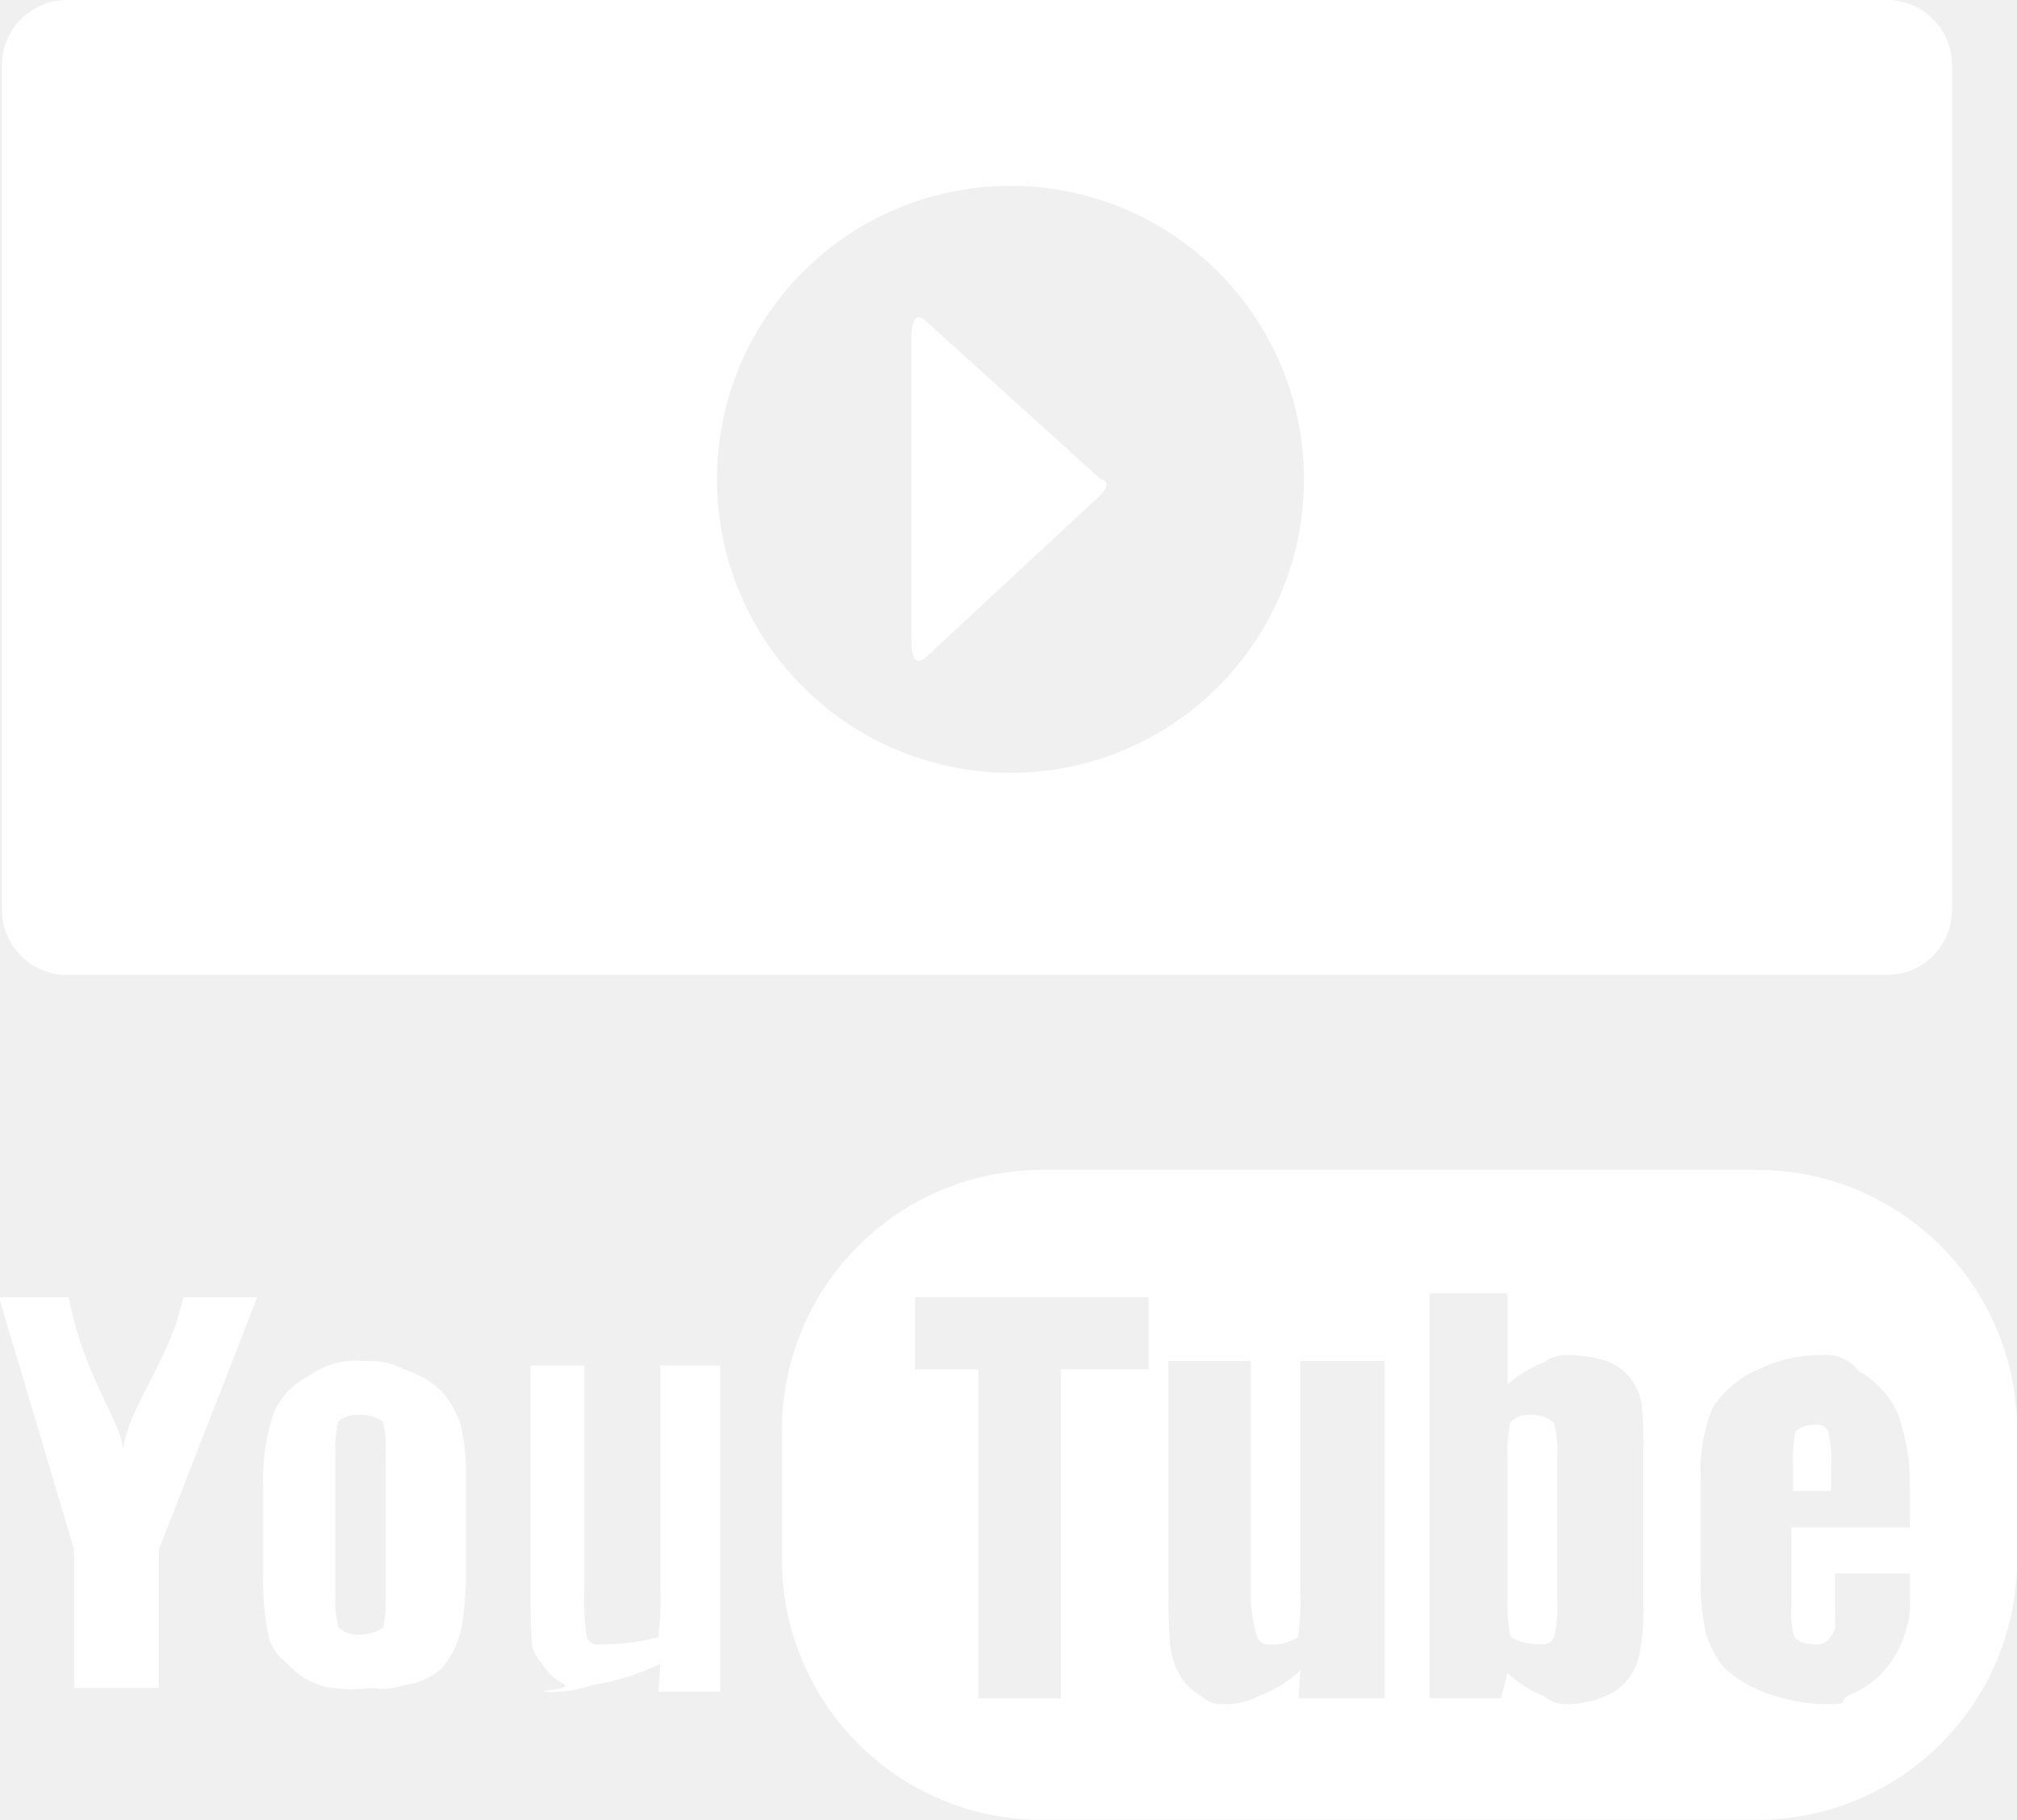
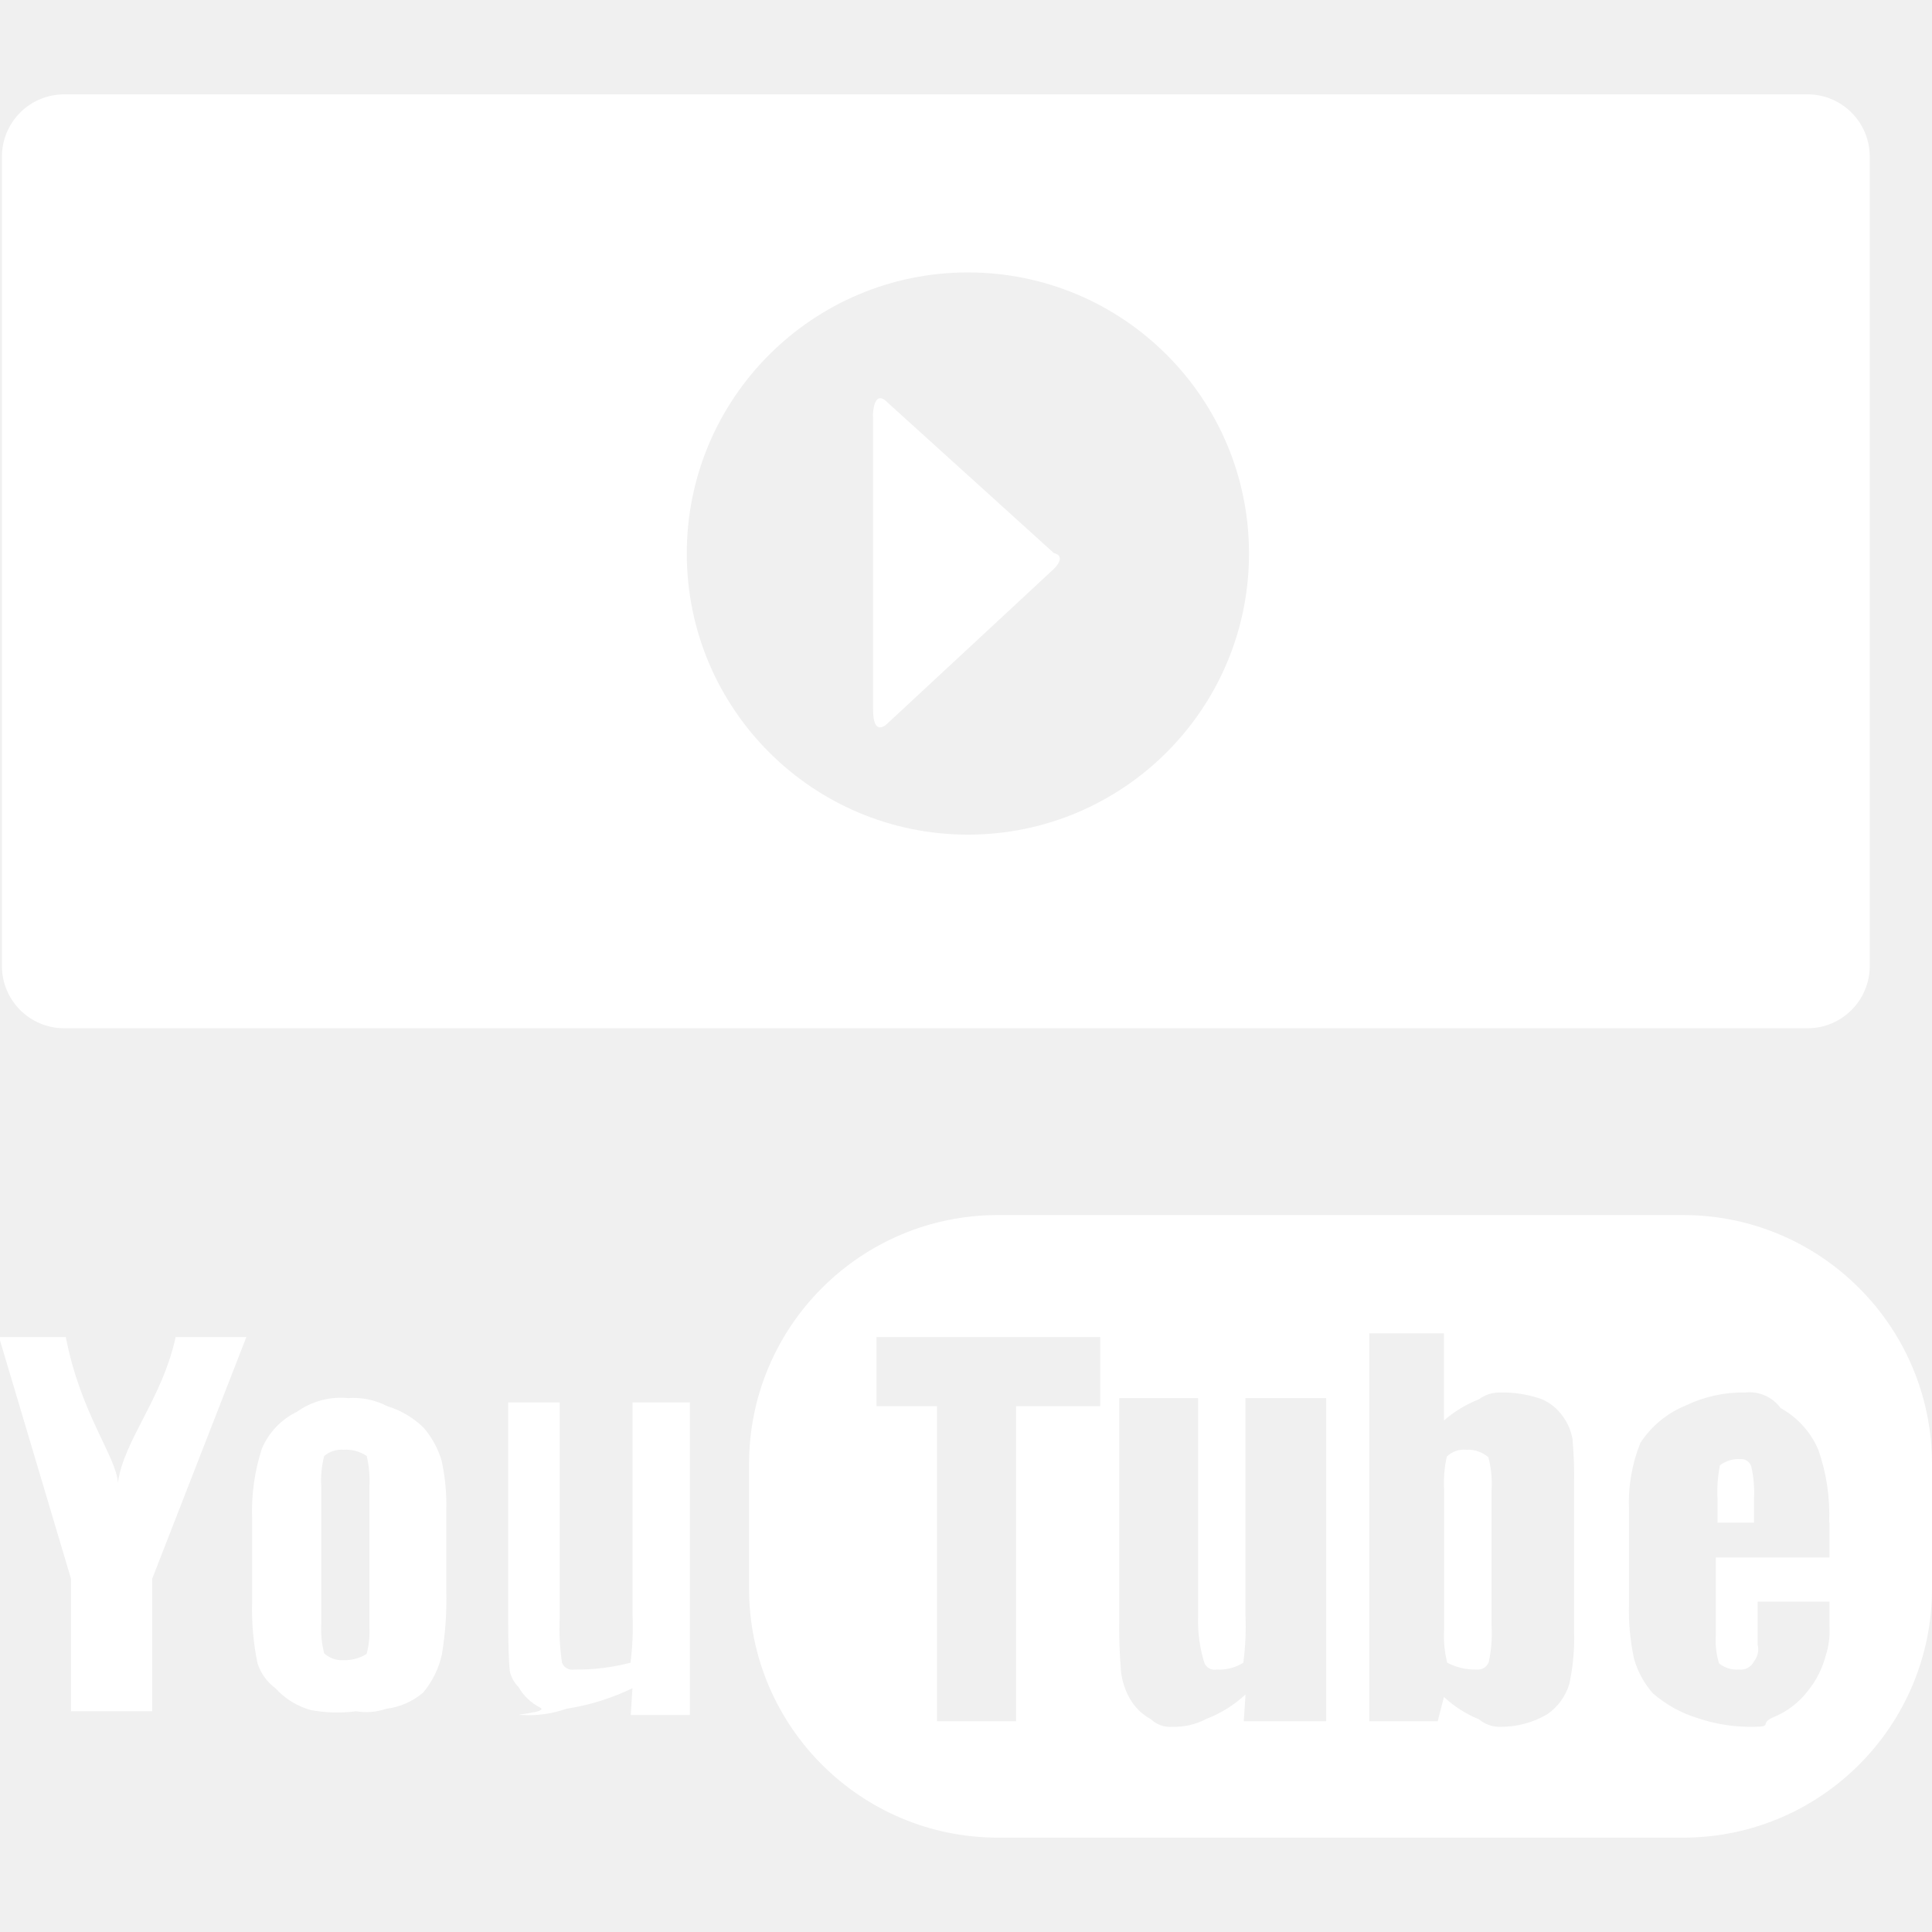
- <svg xmlns="http://www.w3.org/2000/svg" width="31.031" height="28" viewBox="0 0 31.031 28">
+ <svg xmlns="http://www.w3.org/2000/svg" width="26" height="26" viewBox="0 0 31.031 28">
  <defs>
    <style>
      .cls-1 {
        fill: #fff;
        fill-rule: evenodd;
      }
    </style>
  </defs>
  <path id="YouTube_4" data-name="YouTube 4" class="cls-1" d="M399,2873h28a1,1,0,0,1,1,1v13a1,1,0,0,1-1,1H399a1,1,0,0,1-1-1v-13A1,1,0,0,1,399,2873Zm14.515,2.86a4.515,4.515,0,1,1-4.515,4.52A4.516,4.516,0,0,1,413.515,2875.86Zm-1.526,2.31s0-.46.236-0.22l2.673,2.42s0.211,0.03,0,.25l-2.681,2.49s-0.225.23-.225-0.23v-4.71ZM414,2891h11a4,4,0,0,1,4,4v2a4,4,0,0,1-4,4H414a4,4,0,0,1-4-4v-2A4,4,0,0,1,414,2891Zm-1.953,1.96v1.11h0.972v5.06h1.27v-5.06h1.352v-1.11h-3.594Zm5.926,0.98v3.49a4.415,4.415,0,0,1-.034.76,0.715,0.715,0,0,1-.427.11,0.176,0.176,0,0,1-.2-0.11,2.247,2.247,0,0,1-.1-0.72v-3.53h-1.266v3.5a8.714,8.714,0,0,0,.028.89,1.155,1.155,0,0,0,.138.43,0.865,0.865,0,0,0,.346.34,0.438,0.438,0,0,0,.34.12,1.111,1.111,0,0,0,.553-0.13,1.926,1.926,0,0,0,.623-0.39l-0.028.43h1.324v-5.19h-1.3Zm1.988-1.04v6.23h1.1l0.1-.39a1.835,1.835,0,0,0,.564.36,0.51,0.51,0,0,0,.33.12,1.464,1.464,0,0,0,.762-0.2,0.9,0.9,0,0,0,.358-0.49,3.448,3.448,0,0,0,.076-0.85v-2.33a6.841,6.841,0,0,0-.025-0.75,0.857,0.857,0,0,0-.151-0.36,0.78,0.78,0,0,0-.363-0.29,1.9,1.9,0,0,0-.657-0.1,0.561,0.561,0,0,0-.333.11,1.9,1.9,0,0,0-.561.34v-1.4h-1.2Zm1.965,4.7a2.173,2.173,0,0,1-.045.58,0.185,0.185,0,0,1-.194.12,0.966,0.966,0,0,1-.474-0.11,1.793,1.793,0,0,1-.049-0.54v-2.23a1.929,1.929,0,0,1,.043-0.54,0.389,0.389,0,0,1,.312-0.11,0.5,0.5,0,0,1,.356.12,1.7,1.7,0,0,1,.051.53v2.18Zm5.422-1.66a3.148,3.148,0,0,0-.174-1.17,1.388,1.388,0,0,0-.606-0.67,0.618,0.618,0,0,0-.564-0.25,2.114,2.114,0,0,0-.961.21,1.578,1.578,0,0,0-.727.6,2.574,2.574,0,0,0-.183,1.07v1.51a3.67,3.67,0,0,0,.082.89,1.432,1.432,0,0,0,.3.55,1.96,1.96,0,0,0,.721.4,2.641,2.641,0,0,0,.882.14c0.344,0,.1-0.05.326-0.15a1.343,1.343,0,0,0,.565-0.43,1.509,1.509,0,0,0,.283-0.56,1.278,1.278,0,0,0,.061-0.48v-0.39H426.2v0.69a0.309,0.309,0,0,1-.06.27,0.235,0.235,0,0,1-.241.13,0.452,0.452,0,0,1-.32-0.1,1.244,1.244,0,0,1-.051-0.45v-1.25h1.825v-0.56Zm-1.793,0v-0.38a2.136,2.136,0,0,1,.039-0.54,0.486,0.486,0,0,1,.328-0.1,0.171,0.171,0,0,1,.176.12,1.942,1.942,0,0,1,.043.52v0.38h-0.586Zm-24.765-2.98c-0.214.99-.836,1.66-0.927,2.34-0.03-.43-0.6-1.11-0.837-2.34h-1.073l1.156,3.88v2.13h1.305v-2.13l1.512-3.88H400.79Zm4.271,1.98a1.455,1.455,0,0,0-.284-0.52,1.421,1.421,0,0,0-.588-0.35,1.18,1.18,0,0,0-.63-0.13,1.214,1.214,0,0,0-.821.22,1.16,1.16,0,0,0-.562.59,3.237,3.237,0,0,0-.157,1.13v1.33a4.243,4.243,0,0,0,.086.99,0.8,0.8,0,0,0,.288.4,1.2,1.2,0,0,0,.564.35,2.287,2.287,0,0,0,.73.02,0.991,0.991,0,0,0,.487-0.04,1.123,1.123,0,0,0,.592-0.26,1.441,1.441,0,0,0,.3-0.61,5.38,5.38,0,0,0,.071-1.03v-1.27A3.332,3.332,0,0,0,405.061,2894.94Zm-1.159,2.67a1.366,1.366,0,0,1-.045.44,0.676,0.676,0,0,1-.373.1,0.428,0.428,0,0,1-.308-0.11,1.581,1.581,0,0,1-.047-0.48v-2.19a1.605,1.605,0,0,1,.047-0.5,0.431,0.431,0,0,1,.312-0.1,0.592,0.592,0,0,1,.371.1,1.723,1.723,0,0,1,.043.5v2.24Zm4.227-3.6v3.42a4.586,4.586,0,0,1-.033.76,3.357,3.357,0,0,1-.9.11,0.177,0.177,0,0,1-.2-0.11,3.662,3.662,0,0,1-.037-0.72v-3.46h-0.828v3.43c0,0.45.009,0.74,0.027,0.89a0.516,0.516,0,0,0,.139.25,0.835,0.835,0,0,0,.345.33c0.157,0.08-.522.12-0.285,0.12a1.8,1.8,0,0,0,.709-0.1,3.74,3.74,0,0,0,1.061-.33l-0.027.43h0.949v-5.02h-0.922Z" transform="translate(-397.969 -2873)" />
</svg>
